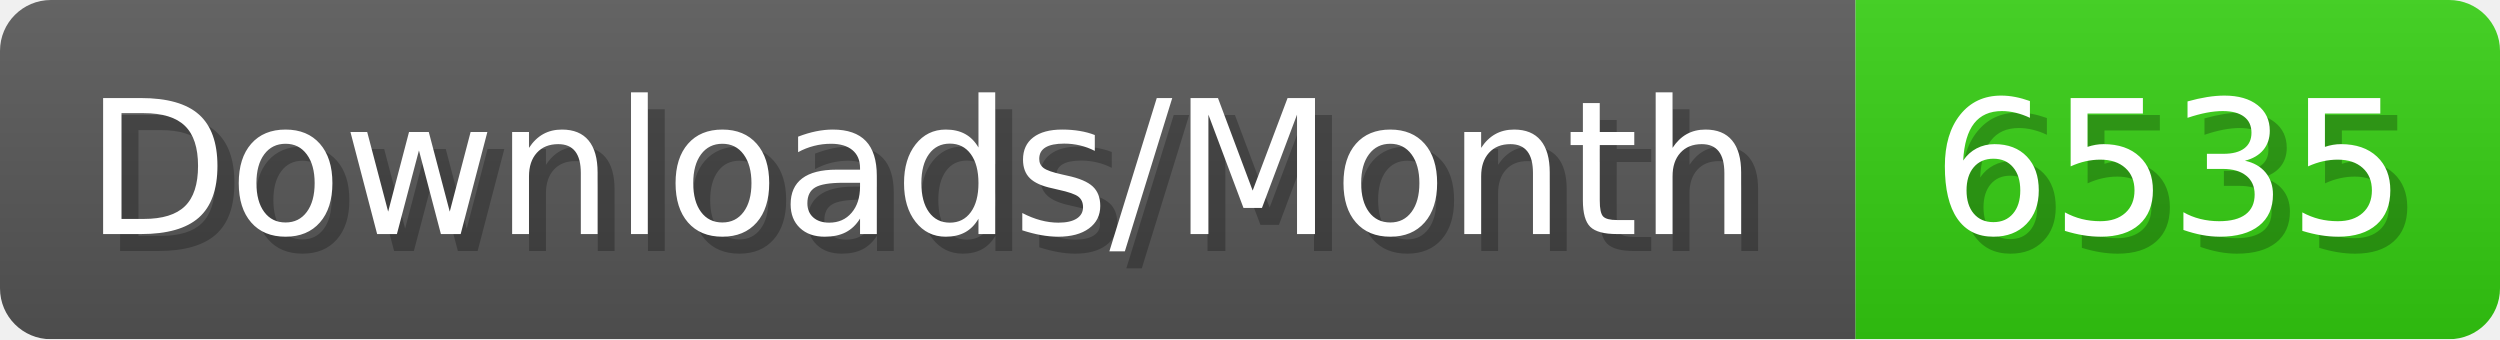
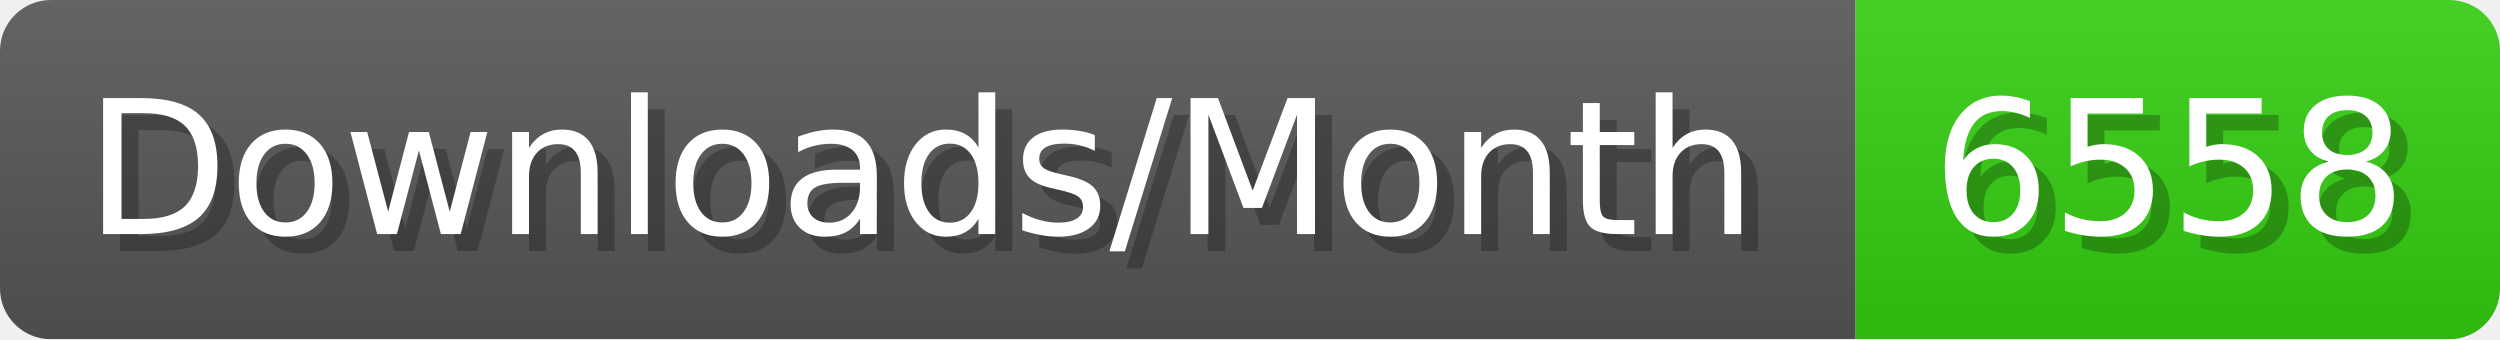
- <svg xmlns="http://www.w3.org/2000/svg" width="147.4" height="20" viewBox="0 0 1474 200" role="img" aria-label="Downloads/Month: 6535">
+ <svg xmlns="http://www.w3.org/2000/svg" width="147.4" height="20" viewBox="0 0 1474 200" role="img" aria-label="Downloads/Month: 6558">
  <linearGradient id="YlXUI" x2="0" y2="100%">
    <stop offset="0" stop-opacity=".1" stop-color="#EEE" />
    <stop offset="1" stop-opacity=".1" />
  </linearGradient>
  <mask id="JHhop">
    <rect width="1474" height="200" rx="30" fill="#FFF" />
  </mask>
  <g mask="url(#JHhop)">
    <rect width="1094" height="200" fill="#555" />
    <rect width="380" height="200" fill="#3C1" x="1094" />
    <rect width="1474" height="200" fill="url(#YlXUI)" />
  </g>
  <g aria-hidden="true" fill="#fff" text-anchor="start" font-family="Verdana,DejaVu Sans,sans-serif" font-size="110">
    <text x="60" y="148" textLength="994" fill="#000" opacity="0.25">Downloads/Month</text>
    <text x="50" y="138" textLength="994">Downloads/Month</text>
-     <text x="1149" y="148" textLength="280" fill="#000" opacity="0.25">6535</text>
-     <text x="1139" y="138" textLength="280">6535</text>
+     <text x="1149" y="148" textLength="280" fill="#000" opacity="0.25">6558</text>
+     <text x="1139" y="138" textLength="280">6558</text>
  </g>
</svg>
